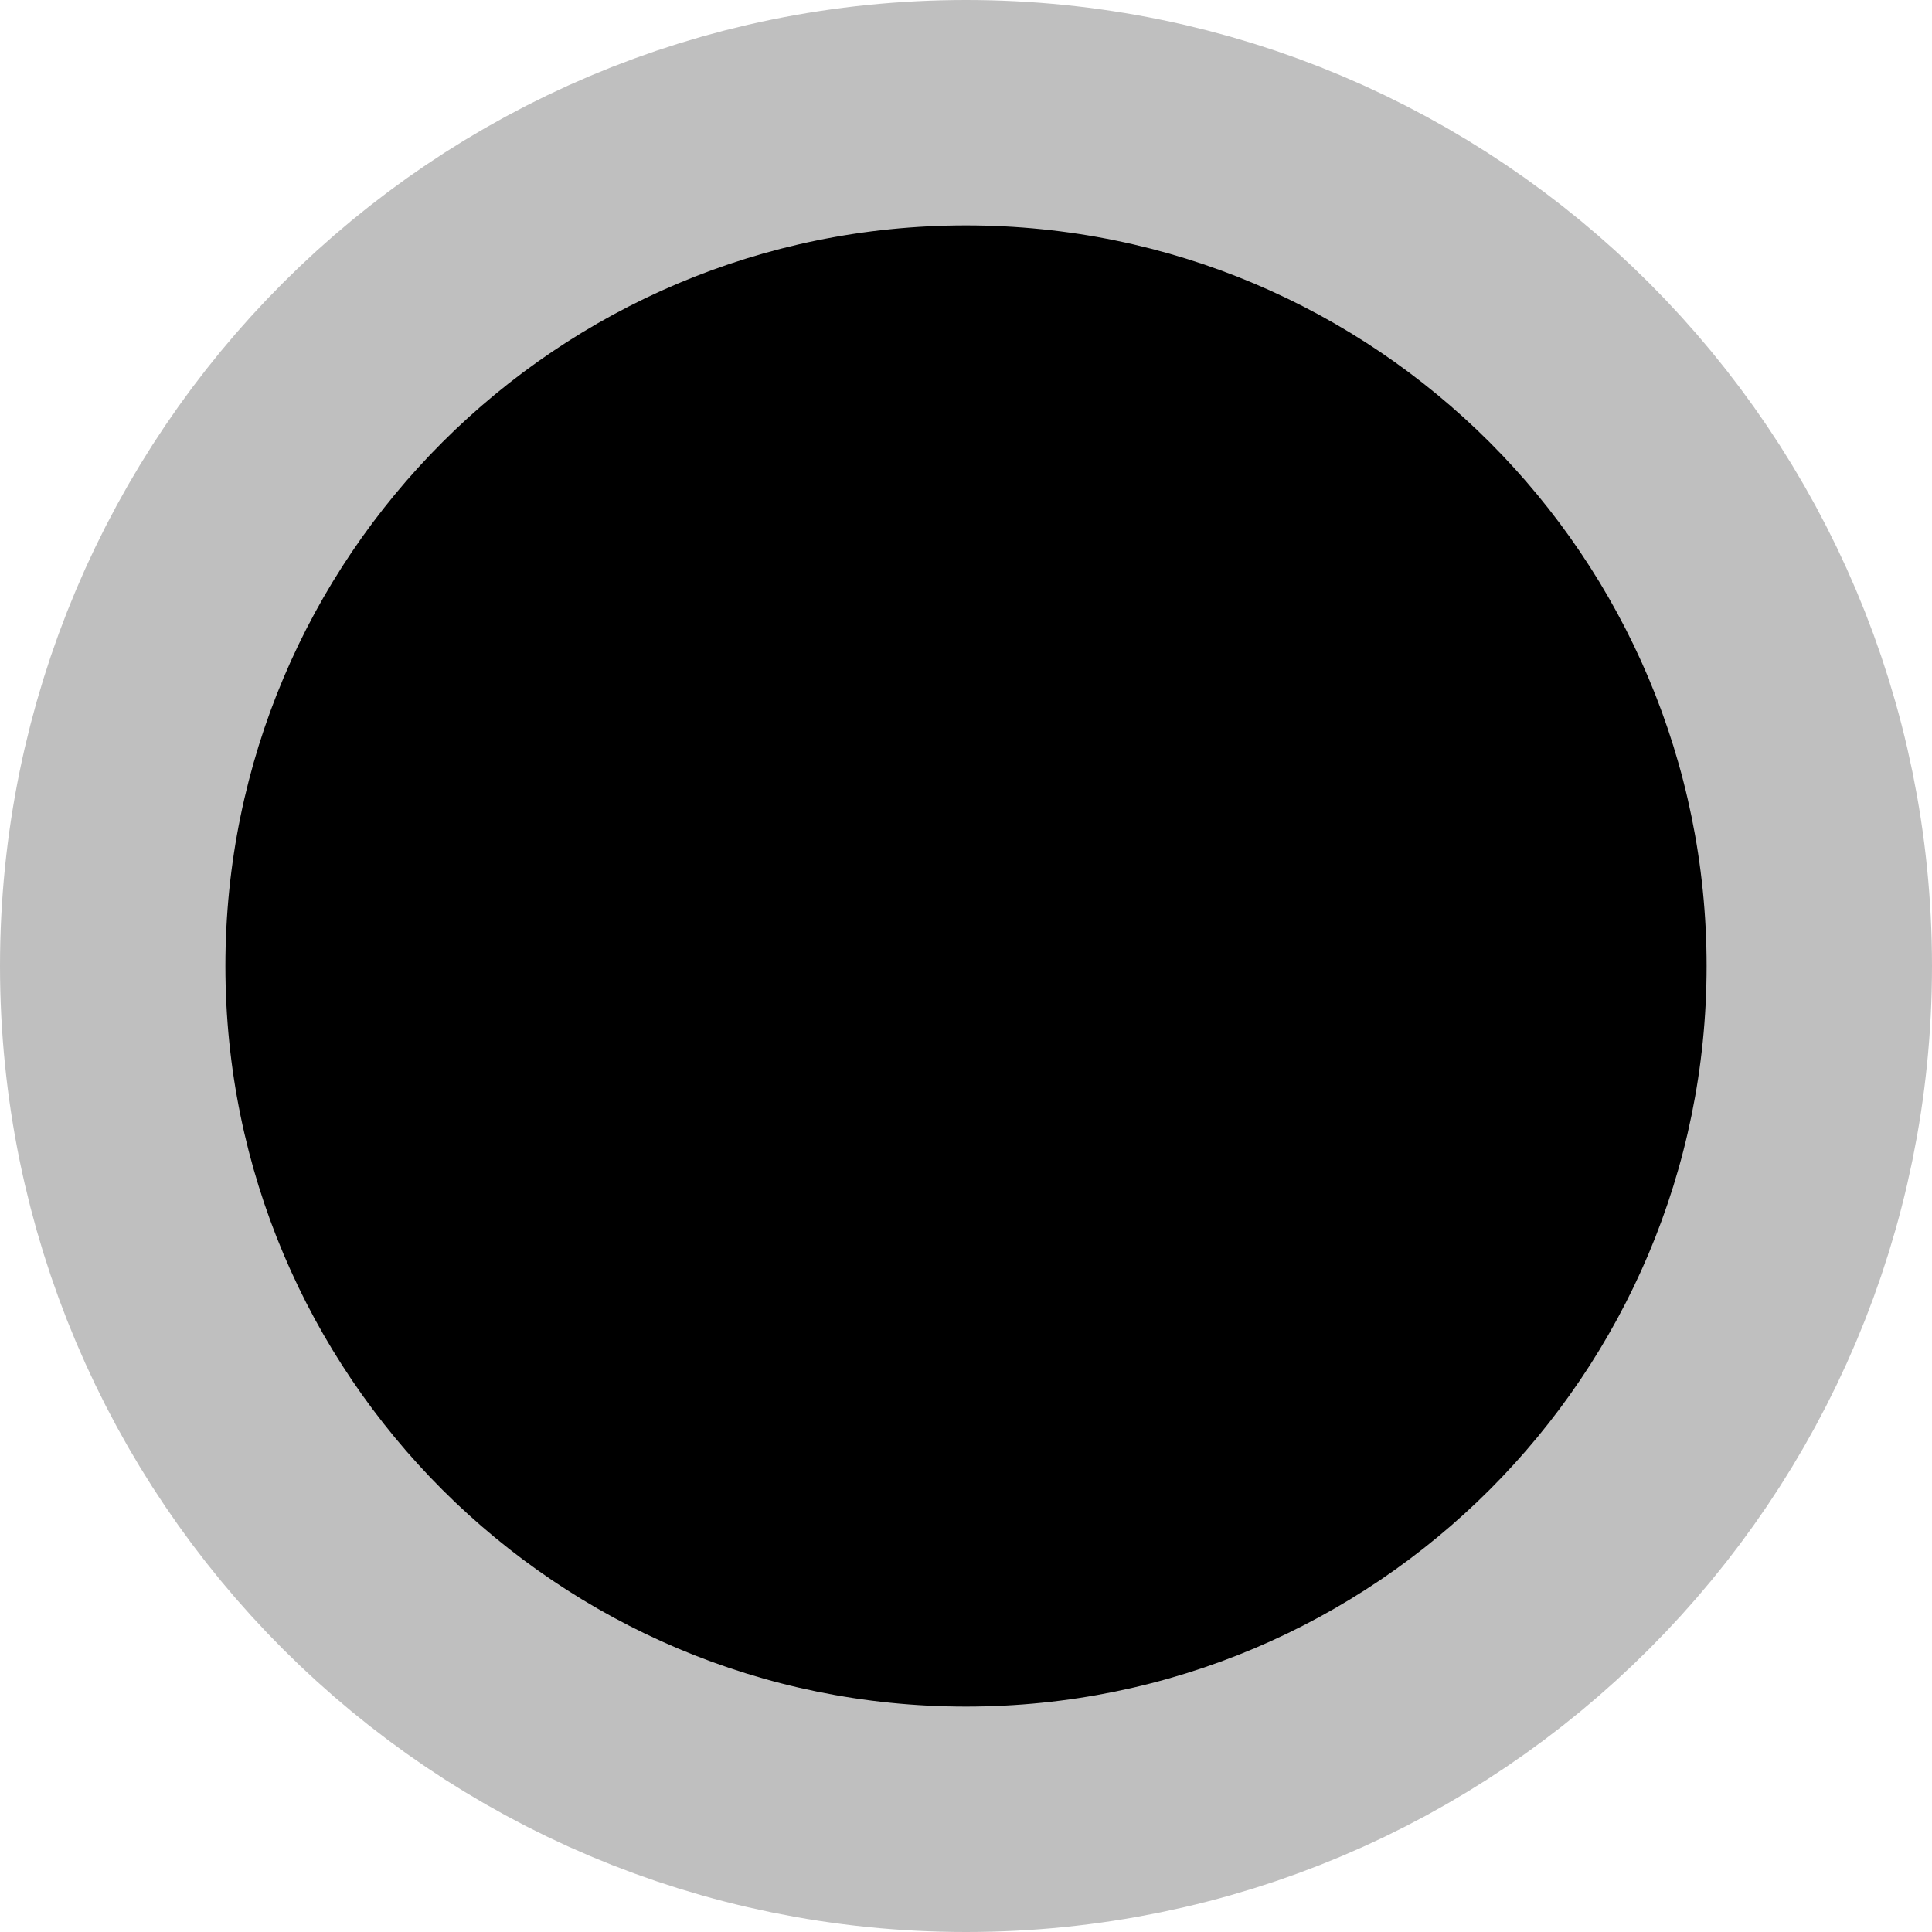
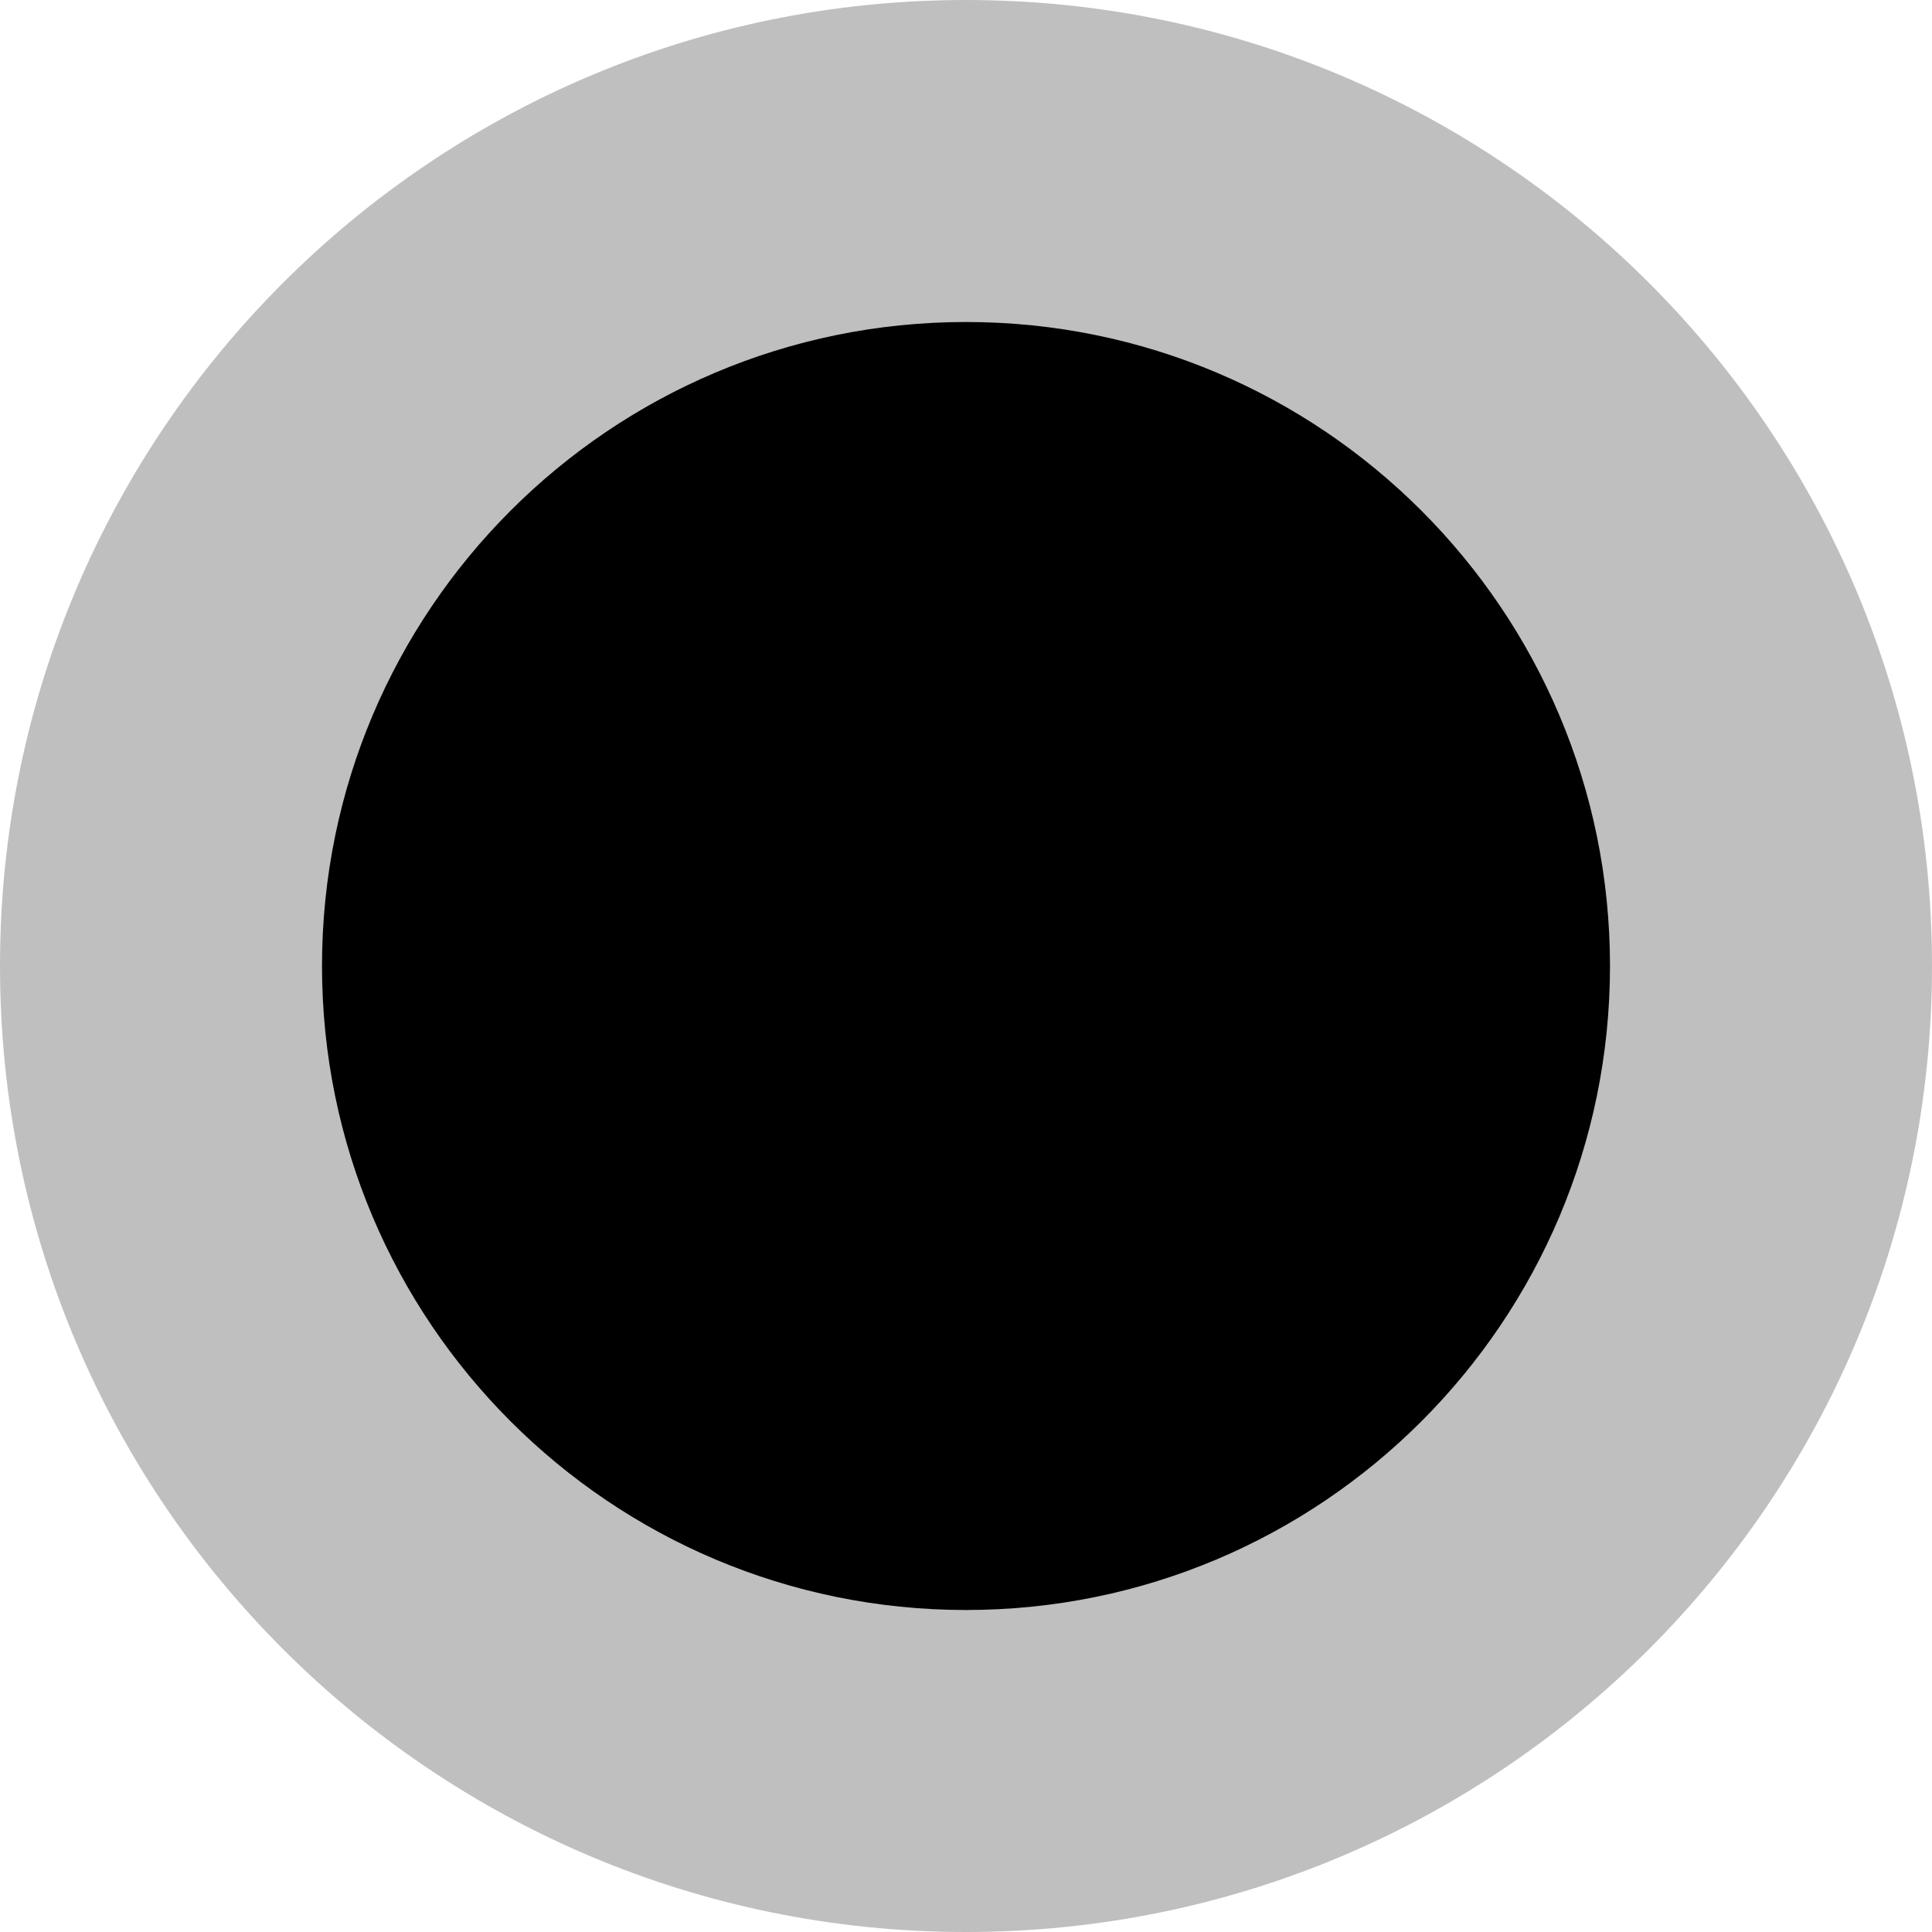
- <svg xmlns="http://www.w3.org/2000/svg" viewBox="0 0 30 30">
-   <circle cx="15" cy="15" r="8" fill="currentColor" />
-   <circle cx="15" cy="15" r="11.5" stroke="currentColor" stroke-opacity=".25" stroke-width="7" />
+ <svg xmlns="http://www.w3.org/2000/svg" xml:space="preserve" fill-rule="evenodd" stroke-linejoin="round" stroke-miterlimit="2" clip-rule="evenodd" viewBox="0 0 24 24">
+   <circle cx="12" cy="12" r="8" />
+   <circle cx="12" cy="12" r="12" fill-opacity=".25" />
</svg>
